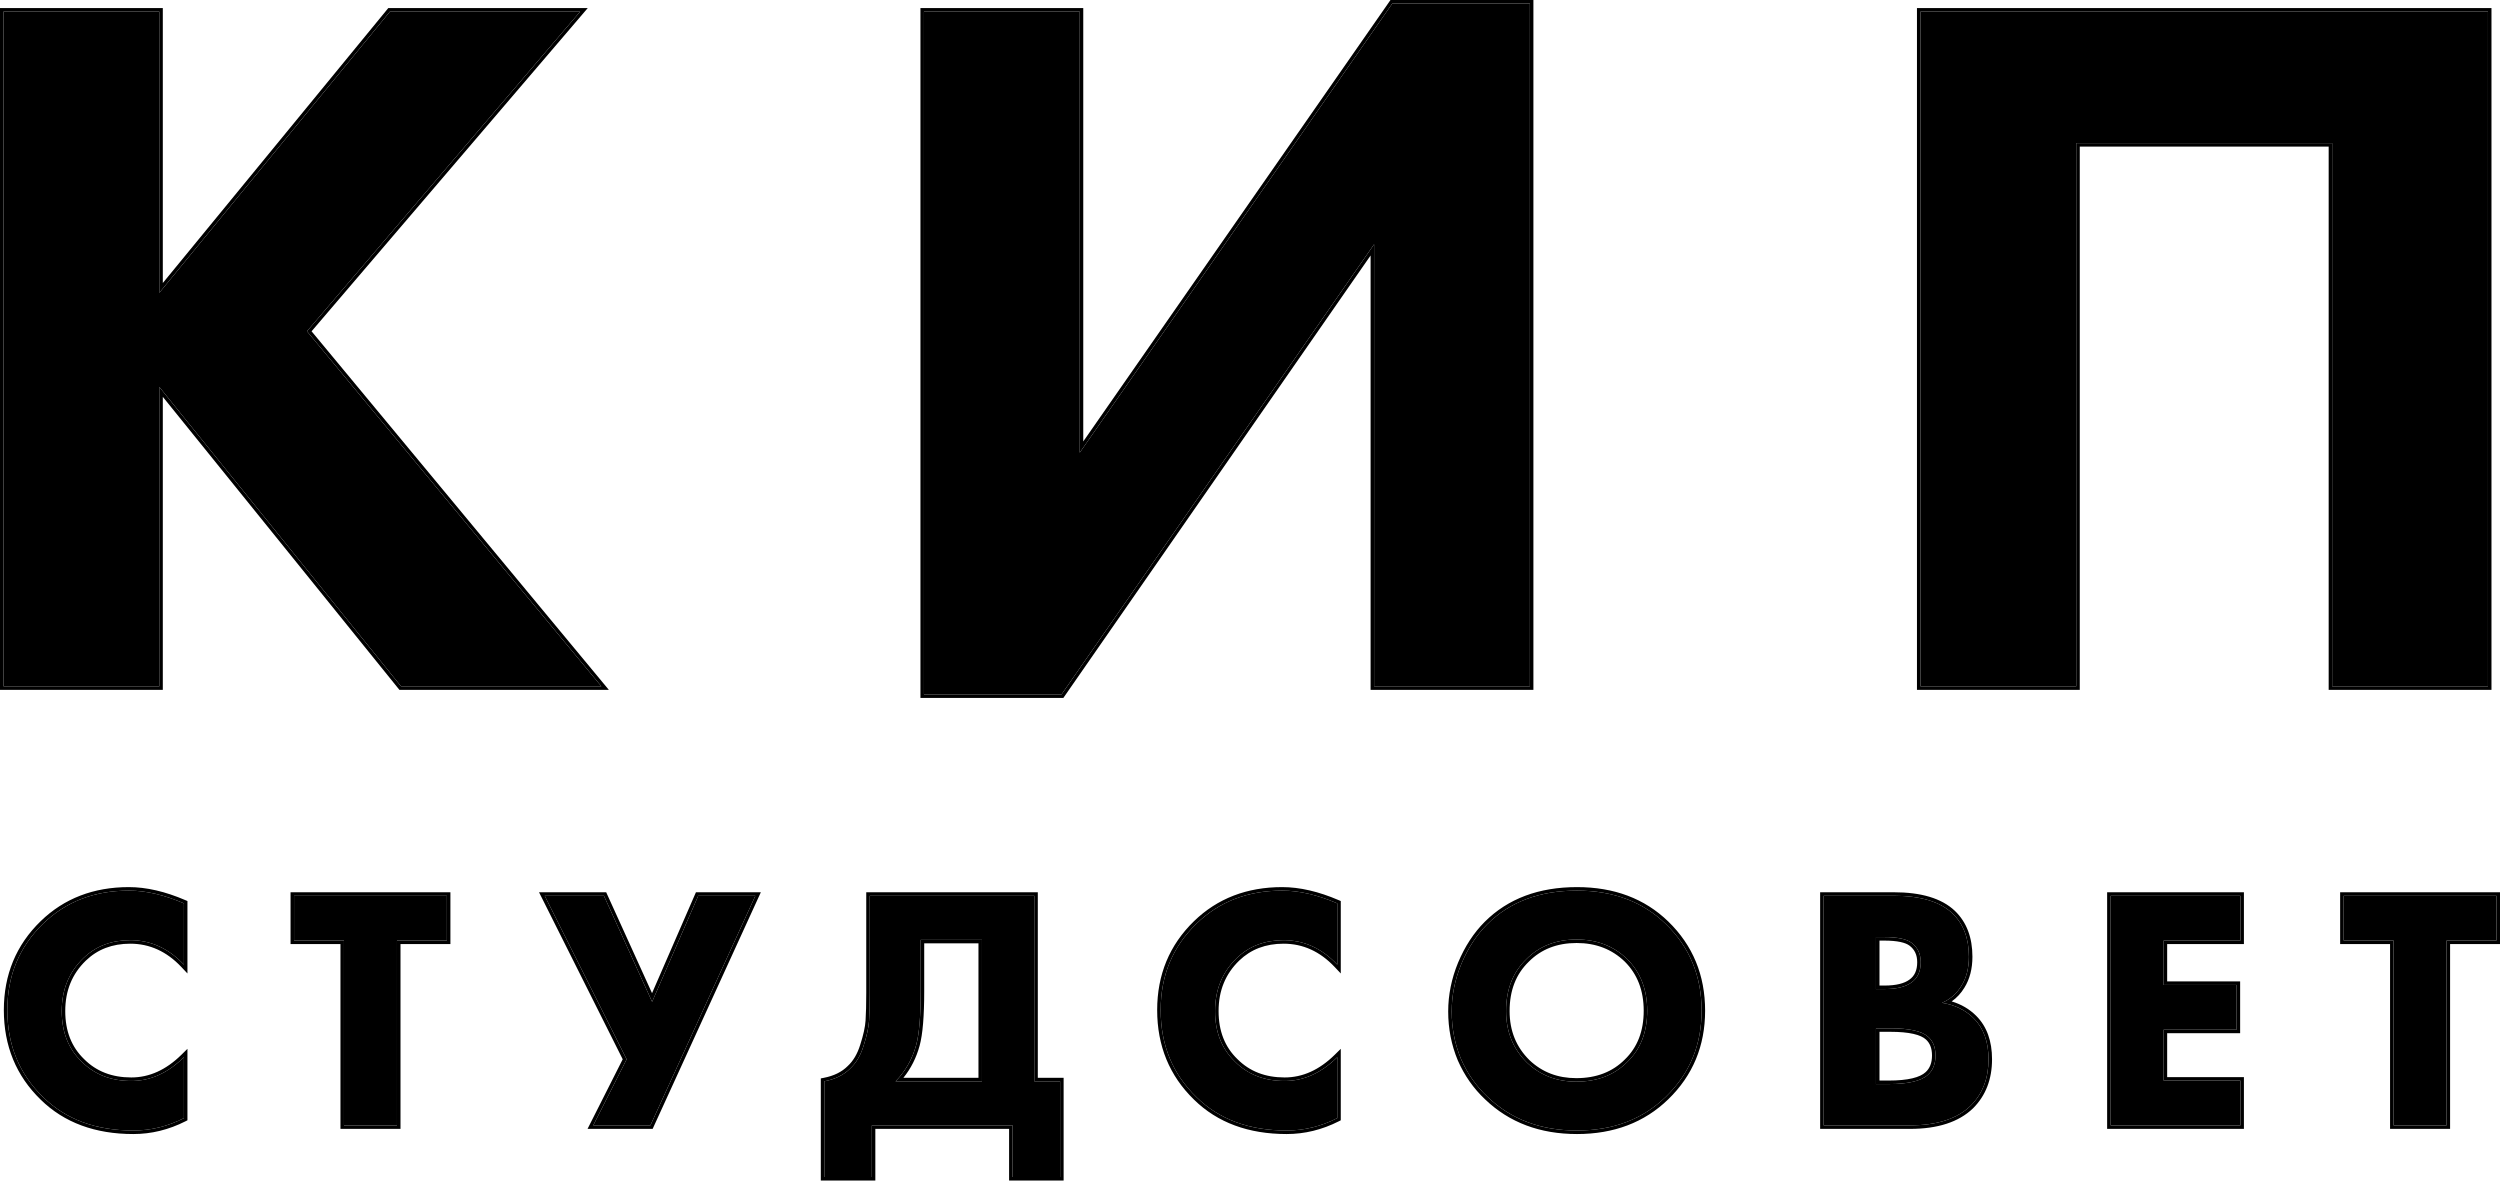
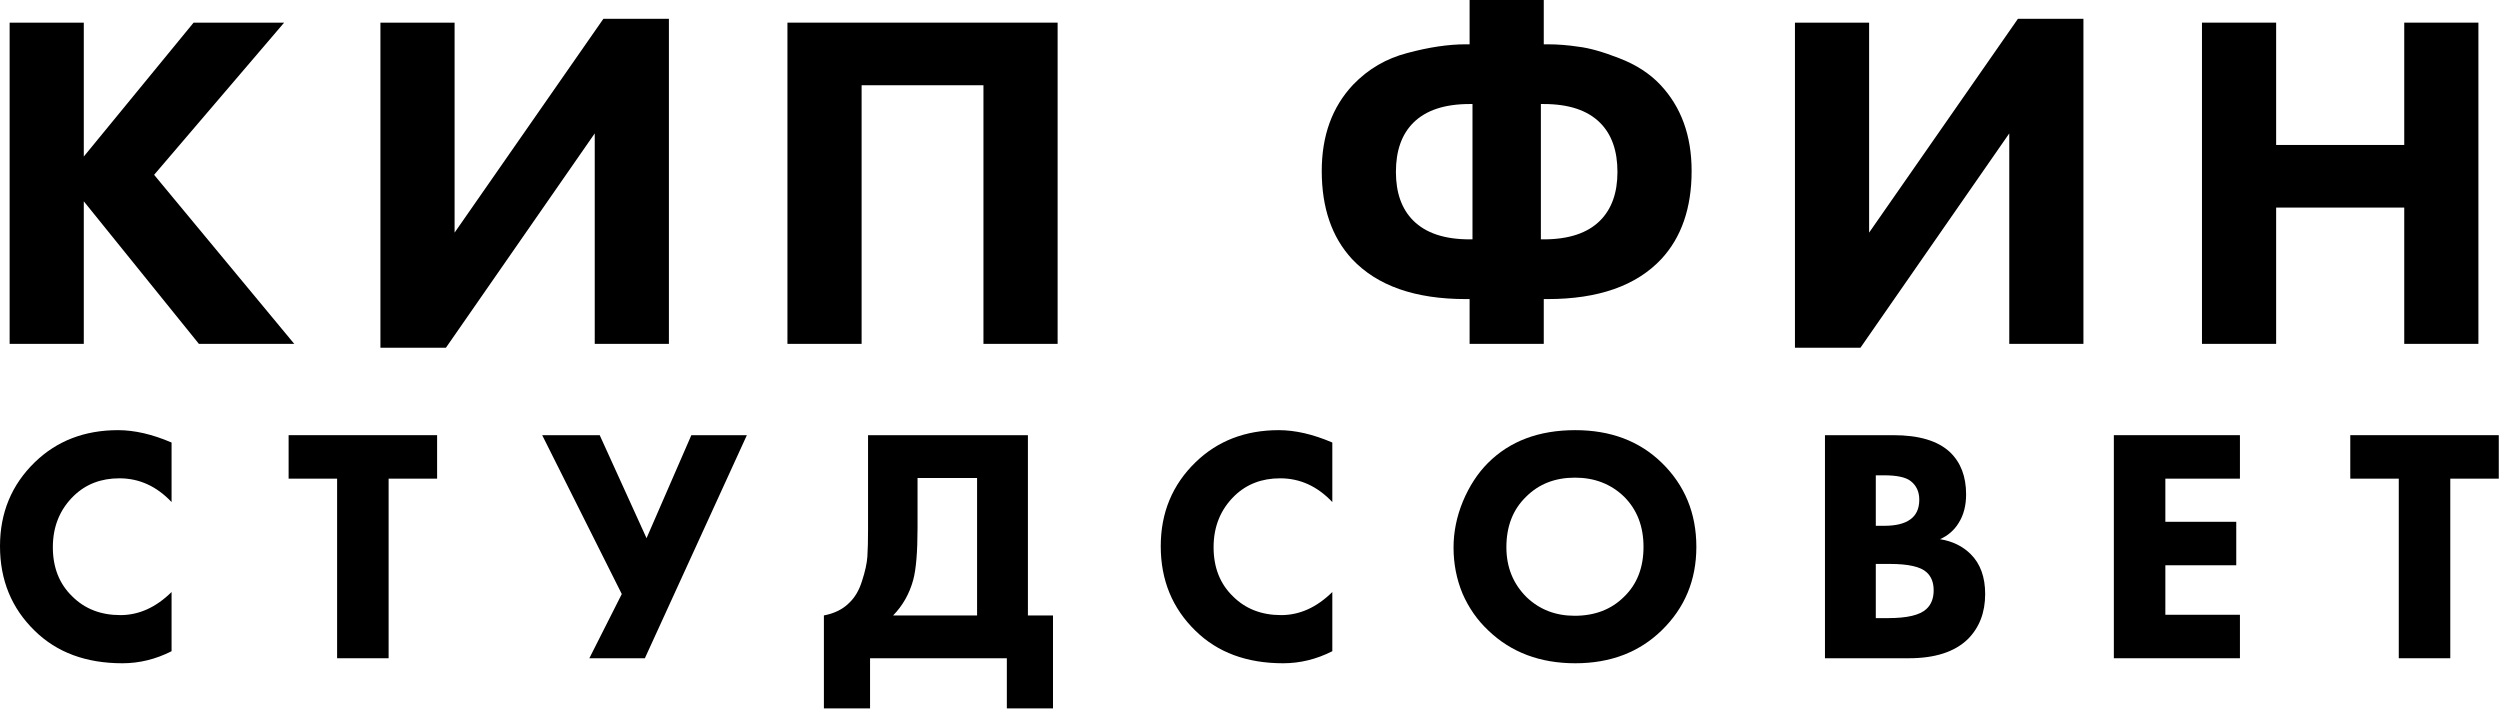
- <svg xmlns="http://www.w3.org/2000/svg" width="423" height="200" viewBox="0 0 423 200" fill="none">
-   <path d="M26.953 1.964V49.545L65.976 1.964H98.154L51.941 56.049L101.748 116.125H67.859L26.953 65.463V116.125H0.594V1.964H26.953Z" fill="black" />
-   <path d="M156.334 1.964H182.692V76.588L235.58 0.594H258.857V116.125H232.499V41.33L179.612 117.495H156.334V1.964Z" fill="black" />
-   <path d="M324.944 1.964H420.963V116.125H394.605V24.214H351.302V116.125H324.944V1.964Z" fill="black" />
-   <path fill-rule="evenodd" clip-rule="evenodd" d="M27.547 1.369V47.883L65.695 1.369H99.444L52.718 56.055L103.013 116.72H67.575L27.547 67.145V116.72H0V1.369H27.547ZM26.953 65.463L67.859 116.125H101.748L51.941 56.049L98.154 1.964H65.976L26.953 49.545V1.964H0.594V116.125H26.953V65.463ZM155.74 1.369H183.287V74.694L235.27 0H259.452V116.72H231.905V43.228L179.922 118.089H155.74V1.369ZM232.499 41.33V116.125H258.857V0.594H235.58L182.692 76.588V1.964H156.334V117.495H179.612L232.499 41.33ZM324.35 1.369H421.558V116.72H394.011V24.808H351.897V116.72H324.35V1.369ZM351.302 24.214H394.605V116.125H420.963V1.964H324.944V116.125H351.302V24.214Z" fill="black" />
-   <path d="M31.121 178.881V189.189C28.364 190.587 25.51 191.286 22.559 191.286C16.231 191.286 11.144 189.403 7.3 185.637C3.262 181.715 1.243 176.804 1.243 170.902C1.243 165.078 3.262 160.205 7.3 156.283C11.144 152.556 15.978 150.692 21.802 150.692C24.676 150.692 27.782 151.41 31.121 152.847V163.214C28.52 160.457 25.491 159.079 22.035 159.079C18.852 159.079 16.211 160.088 14.114 162.107C11.668 164.476 10.445 167.466 10.445 171.077C10.445 174.61 11.571 177.464 13.823 179.638C15.998 181.812 18.793 182.899 22.21 182.899C25.433 182.899 28.403 181.56 31.121 178.881Z" fill="black" />
-   <path d="M75.614 159.137H67.169V190.413H58.2V159.137H49.755V151.566H75.614V159.137Z" fill="black" />
-   <path d="M92.166 151.566H102.183L110.337 169.504L118.141 151.566H127.809L110.046 190.413H100.378L106.027 179.23L92.166 151.566Z" fill="black" />
-   <path d="M147.163 151.566H175.003V182.958H179.371V199.149H171.334V190.413H147.513V199.149H139.476V182.958C141.301 182.608 142.757 181.89 143.844 180.803C144.853 179.871 145.61 178.59 146.115 176.959C146.659 175.289 146.969 173.872 147.047 172.707C147.125 171.504 147.163 169.931 147.163 167.99V151.566ZM155.783 159.021V167.699C155.783 171.892 155.531 174.92 155.026 176.784C154.366 179.191 153.201 181.249 151.532 182.958H166.15V159.021H155.783Z" fill="black" />
-   <path d="M226.265 178.881V189.189C223.508 190.587 220.654 191.286 217.703 191.286C211.375 191.286 206.288 189.403 202.444 185.637C198.406 181.715 196.387 176.804 196.387 170.902C196.387 165.078 198.406 160.205 202.444 156.283C206.288 152.556 211.122 150.692 216.946 150.692C219.819 150.692 222.926 151.41 226.265 152.847V163.214C223.663 160.457 220.635 159.079 217.179 159.079C213.995 159.079 211.355 160.088 209.258 162.107C206.812 164.476 205.589 167.466 205.589 171.077C205.589 174.61 206.715 177.464 208.967 179.638C211.142 181.812 213.937 182.899 217.354 182.899C220.577 182.899 223.547 181.56 226.265 178.881Z" fill="black" />
-   <path d="M266.828 150.692C272.963 150.692 277.971 152.575 281.854 156.342C285.892 160.263 287.911 165.155 287.911 171.018C287.911 176.804 285.892 181.657 281.854 185.579C277.933 189.384 272.924 191.286 266.828 191.286C260.693 191.286 255.646 189.384 251.685 185.579C249.783 183.792 248.288 181.657 247.201 179.172C246.152 176.648 245.628 173.969 245.628 171.135C245.628 168.417 246.172 165.738 247.259 163.098C248.385 160.418 249.841 158.186 251.627 156.4C255.432 152.595 260.499 150.692 266.828 150.692ZM266.77 158.962C263.314 158.962 260.48 160.069 258.266 162.282C255.976 164.495 254.83 167.427 254.83 171.077C254.83 174.571 256.014 177.483 258.383 179.813C260.635 181.948 263.411 183.016 266.711 183.016C270.245 183.016 273.118 181.909 275.331 179.696C277.583 177.522 278.709 174.629 278.709 171.018C278.709 167.446 277.583 164.534 275.331 162.282C273.04 160.069 270.186 158.962 266.77 158.962Z" fill="black" />
-   <path d="M308.562 151.566H320.443C324.947 151.566 328.247 152.556 330.344 154.536C332.208 156.322 333.139 158.768 333.139 161.874C333.139 163.816 332.712 165.466 331.858 166.825C331.082 168.106 329.994 169.058 328.597 169.679C330.771 170.028 332.557 170.902 333.955 172.3C335.624 173.969 336.459 176.279 336.459 179.23C336.459 182.453 335.45 185.074 333.431 187.093C331.14 189.306 327.723 190.413 323.18 190.413H308.562V151.566ZM317.414 158.555V167.349H318.87C320.889 167.349 322.404 166.98 323.413 166.243C324.461 165.505 324.986 164.359 324.986 162.806C324.986 161.409 324.481 160.321 323.471 159.545C322.617 158.885 321.064 158.555 318.812 158.555H317.414ZM317.414 173.989V183.424H319.569C322.87 183.424 325.083 182.899 326.209 181.851C327.063 181.075 327.49 179.987 327.49 178.59C327.49 177.231 327.082 176.182 326.267 175.445C325.219 174.474 323.083 173.989 319.86 173.989H317.414Z" fill="black" />
-   <path d="M379.077 151.566V159.137H366.089V166.65H378.436V174.222H366.089V182.841H379.077V190.413H357.12V151.566H379.077Z" fill="black" />
-   <path d="M422.406 159.137H413.961V190.413H404.992V159.137H396.547V151.566H422.406V159.137Z" fill="black" />
-   <path fill-rule="evenodd" clip-rule="evenodd" d="M31.715 177.461V189.554L31.39 189.72C28.554 191.158 25.608 191.88 22.559 191.88C16.105 191.88 10.86 189.956 6.885 186.062C2.727 182.023 0.649 176.955 0.649 170.902C0.649 164.923 2.729 159.895 6.886 155.857C10.851 152.012 15.839 150.098 21.802 150.098C24.775 150.098 27.961 150.841 31.356 152.301L31.715 152.456V164.71L30.689 163.622C28.188 160.971 25.311 159.673 22.035 159.673C18.99 159.673 16.502 160.633 14.527 162.535C12.205 164.784 11.04 167.616 11.04 171.077C11.04 174.471 12.116 177.163 14.236 179.21L14.24 179.214L14.244 179.218C16.294 181.268 18.932 182.305 22.21 182.305C25.248 182.305 28.075 181.049 30.704 178.458L31.715 177.461ZM14.114 162.107C16.211 160.088 18.852 159.079 22.035 159.079C25.231 159.079 28.061 160.258 30.527 162.615C30.727 162.807 30.925 163.007 31.121 163.214V152.847C27.782 151.41 24.676 150.692 21.802 150.692C15.978 150.692 11.144 152.556 7.3 156.283C3.262 160.205 1.243 165.078 1.243 170.902C1.243 176.804 3.262 181.715 7.3 185.637C11.144 189.403 16.231 191.286 22.559 191.286C25.51 191.286 28.364 190.587 31.121 189.189V178.881C30.924 179.075 30.726 179.262 30.527 179.442C27.972 181.747 25.199 182.899 22.21 182.899C18.793 182.899 15.998 181.812 13.823 179.638C11.571 177.464 10.445 174.61 10.445 171.077C10.445 167.466 11.668 164.476 14.114 162.107ZM76.209 159.731H67.764V191.007H57.606V159.731H49.161V150.971H76.209V159.731ZM58.2 159.137V190.413H67.169V159.137H75.614V151.566H49.755V159.137H58.2ZM91.203 150.971H102.566L110.325 168.042L117.752 150.971H128.735L110.427 191.007H99.412L105.362 179.229L91.203 150.971ZM106.027 179.23L100.378 190.413H110.046L127.809 151.566H118.141L110.337 169.504L102.183 151.566H92.166L106.027 179.23ZM146.569 150.971H175.597V182.363H179.965V199.743H170.739V191.007H148.107V199.743H138.881V182.466L139.364 182.374C141.097 182.042 142.437 181.369 143.424 180.383L143.432 180.374L143.441 180.366C144.357 179.521 145.066 178.338 145.547 176.783L145.549 176.779L145.55 176.775C146.085 175.131 146.381 173.765 146.454 172.668C146.53 171.482 146.569 169.924 146.569 167.99V150.971ZM147.047 172.707C146.969 173.872 146.659 175.289 146.115 176.959C145.61 178.59 144.853 179.871 143.844 180.803C142.757 181.89 141.301 182.608 139.476 182.958V199.149H147.513V190.413H171.334V199.149H179.371V182.958H175.003V151.566H147.163V167.99C147.163 169.931 147.125 171.504 147.047 172.707ZM155.6 176.94L155.599 176.941C155.038 178.986 154.124 180.796 152.855 182.363H165.556V159.615H156.377V167.699C156.377 171.898 156.127 174.994 155.6 176.94ZM155.783 167.699C155.783 171.892 155.531 174.92 155.026 176.784C154.441 178.919 153.459 180.778 152.08 182.363C151.904 182.566 151.721 182.764 151.532 182.958H166.15V159.021H155.783V167.699ZM226.859 177.461V189.554L226.534 189.72C223.698 191.158 220.752 191.88 217.703 191.88C211.249 191.88 206.003 189.956 202.029 186.062C197.871 182.023 195.793 176.955 195.793 170.902C195.793 164.923 197.873 159.895 202.03 155.857C205.995 152.012 210.983 150.098 216.946 150.098C219.919 150.098 223.105 150.841 226.5 152.301L226.859 152.456V164.71L225.833 163.622C223.331 160.971 220.455 159.673 217.179 159.673C214.133 159.673 211.646 160.634 209.671 162.535C207.349 164.784 206.184 167.616 206.184 171.077C206.184 174.471 207.259 177.163 209.38 179.21L209.384 179.214L209.388 179.218C211.438 181.268 214.076 182.305 217.354 182.305C220.392 182.305 223.219 181.049 225.848 178.458L226.859 177.461ZM209.258 162.107C211.355 160.088 213.995 159.079 217.179 159.079C220.375 159.079 223.205 160.258 225.671 162.615C225.871 162.807 226.069 163.007 226.265 163.214V152.847C222.926 151.41 219.819 150.692 216.946 150.692C211.122 150.692 206.288 152.556 202.444 156.283C198.406 160.205 196.387 165.078 196.387 170.902C196.387 176.804 198.406 181.715 202.444 185.637C206.288 189.403 211.375 191.286 217.703 191.286C220.654 191.286 223.508 190.587 226.265 189.189V178.881C226.068 179.075 225.87 179.262 225.671 179.442C223.116 181.747 220.343 182.899 217.354 182.899C213.937 182.899 211.142 181.812 208.967 179.638C206.715 177.464 205.589 174.61 205.589 171.077C205.589 167.466 206.812 164.476 209.258 162.107ZM282.268 155.915C286.427 159.954 288.505 165.002 288.505 171.018C288.505 176.959 286.425 181.968 282.268 186.005C278.222 189.93 273.059 191.88 266.828 191.88C260.56 191.88 255.36 189.932 251.276 186.009C249.314 184.167 247.774 181.965 246.656 179.41L246.654 179.405L246.652 179.4C245.572 176.801 245.034 174.044 245.034 171.135C245.034 168.335 245.594 165.58 246.709 162.871L246.711 162.867C247.862 160.128 249.359 157.828 251.207 155.98C255.143 152.044 260.371 150.098 266.828 150.098C273.095 150.098 278.259 152.027 282.268 155.915ZM251.685 185.579C255.646 189.384 260.693 191.286 266.828 191.286C272.924 191.286 277.933 189.384 281.854 185.579C285.892 181.657 287.911 176.804 287.911 171.018C287.911 165.155 285.892 160.263 281.854 156.342C277.971 152.575 272.963 150.692 266.828 150.692C260.499 150.692 255.432 152.595 251.627 156.4C249.841 158.186 248.385 160.418 247.259 163.098C246.172 165.738 245.628 168.417 245.628 171.135C245.628 173.969 246.152 176.648 247.201 179.172C248.288 181.657 249.783 183.792 251.685 185.579ZM258.683 162.706L258.679 162.71C256.522 164.794 255.425 167.562 255.425 171.077C255.425 174.419 256.55 177.174 258.796 179.385C260.929 181.406 263.555 182.422 266.711 182.422C270.109 182.422 272.824 181.363 274.911 179.276L274.915 179.272L274.918 179.269C277.036 177.224 278.115 174.495 278.115 171.018C278.115 167.585 277.039 164.832 274.914 162.706C272.744 160.611 270.043 159.557 266.77 159.557C263.454 159.557 260.776 160.613 258.687 162.702L258.683 162.706ZM275.331 162.282C277.583 164.534 278.709 167.446 278.709 171.018C278.709 174.629 277.583 177.522 275.331 179.696C273.118 181.909 270.245 183.016 266.711 183.016C263.411 183.016 260.635 181.948 258.383 179.813C256.014 177.483 254.83 174.571 254.83 171.077C254.83 167.427 255.976 164.495 258.266 162.282C260.48 160.069 263.314 158.962 266.77 158.962C270.186 158.962 273.04 160.069 275.331 162.282ZM307.967 150.971H320.443C325.016 150.971 328.497 151.974 330.752 154.104L330.755 154.107C332.759 156.028 333.734 158.642 333.734 161.874C333.734 163.902 333.288 165.665 332.365 167.136C331.802 168.063 331.087 168.832 330.225 169.439C331.839 169.921 333.227 170.732 334.375 171.879C336.182 173.687 337.053 176.163 337.053 179.23C337.053 182.588 335.996 185.368 333.851 187.513L333.847 187.517L333.844 187.52C331.402 189.879 327.811 191.007 323.18 191.007H307.967V150.971ZM329.542 169.87C329.235 169.794 328.92 169.731 328.597 169.679C328.894 169.546 329.178 169.399 329.447 169.237C330.443 168.637 331.247 167.833 331.858 166.825C332.712 165.466 333.139 163.816 333.139 161.874C333.139 158.768 332.208 156.322 330.344 154.536C328.247 152.556 324.947 151.566 320.443 151.566H308.562V190.413H323.18C327.723 190.413 331.14 189.306 333.431 187.093C335.45 185.074 336.459 182.453 336.459 179.23C336.459 176.279 335.624 173.969 333.955 172.3C332.765 171.11 331.294 170.3 329.542 169.87ZM323.067 165.76L323.071 165.757C323.927 165.154 324.391 164.212 324.391 162.806C324.391 161.572 323.957 160.668 323.109 160.016L323.108 160.015C322.423 159.486 321.05 159.149 318.812 159.149H318.009V166.755H318.87C320.835 166.755 322.2 166.393 323.063 165.763L323.067 165.76ZM317.414 167.349V158.555H318.812C321.064 158.555 322.617 158.885 323.471 159.545C324.481 160.321 324.986 161.409 324.986 162.806C324.986 164.359 324.461 165.505 323.413 166.243C322.404 166.98 320.889 167.349 318.87 167.349H317.414ZM325.804 181.416L325.809 181.411C326.514 180.771 326.896 179.858 326.896 178.59C326.896 177.356 326.531 176.485 325.868 175.885L325.863 175.881C325.446 175.494 324.763 175.163 323.747 174.932C322.738 174.703 321.446 174.583 319.86 174.583H318.009V182.829H319.569C321.192 182.829 322.521 182.7 323.567 182.452C324.618 182.203 325.344 181.844 325.804 181.416ZM317.414 183.424V173.989H319.86C323.083 173.989 325.219 174.474 326.267 175.445C327.082 176.182 327.49 177.231 327.49 178.59C327.49 179.987 327.063 181.075 326.209 181.851C325.083 182.899 322.87 183.424 319.569 183.424H317.414ZM379.671 150.971V159.731H366.684V166.056H379.031V174.816H366.684V182.247H379.671V191.007H356.526V150.971H379.671ZM366.089 182.841V174.222H378.436V166.65H366.089V159.137H379.077V151.566H357.12V190.413H379.077V182.841H366.089ZM423 159.731H414.555V191.007H404.397V159.731H395.952V150.971H423V159.731ZM404.992 159.137V190.413H413.961V159.137H422.406V151.566H396.547V159.137H404.992Z" fill="black" />
+ <svg xmlns="http://www.w3.org/2000/svg" width="1495" height="424" viewBox="0 0 1495 424" fill="none">
+   <path d="M50.109 13.536V93.6L115.773 13.536H169.917L92.157 104.544L175.965 205.632H118.941L50.109 120.384V205.632H5.757V13.536H50.109Z" fill="black" />
+   <path d="M227.494 13.536H271.846V139.104L360.838 11.232H400.006V205.632H355.654V79.776L266.662 207.936H227.494V13.536Z" fill="black" />
+   <path d="M470.888 13.536H632.456V205.632H588.104V50.976H515.24V205.632H470.888V13.536Z" fill="black" />
+   <path d="M878.82 205.632V178.848H876.516C846.18 178.848 823.524 170.88 808.548 154.944C796.452 141.888 790.404 124.32 790.404 102.24C790.404 81.12 796.644 63.936 809.124 50.688C818.148 41.28 828.996 34.944 841.668 31.68C854.532 28.224 866.148 26.496 876.516 26.496H878.82V0H923.172V26.496H925.476C931.428 26.496 937.572 26.976 943.908 27.936C950.436 28.704 958.596 31.008 968.388 34.848C978.372 38.688 986.532 43.968 992.868 50.688C1005.35 63.936 1011.59 81.12 1011.59 102.24C1011.59 124.32 1005.54 141.888 993.444 154.944C978.468 170.88 955.812 178.848 925.476 178.848H923.172V205.632H878.82ZM880.548 62.208H878.82C863.844 62.208 852.612 65.952 845.124 73.44C838.212 80.352 834.756 90.144 834.756 102.816C834.756 115.296 838.212 124.992 845.124 131.904C852.612 139.392 863.844 143.136 878.82 143.136H880.548V62.208ZM921.444 62.208V143.136H923.172C938.148 143.136 949.38 139.392 956.868 131.904C963.78 124.992 967.236 115.296 967.236 102.816C967.236 90.144 963.78 80.352 956.868 73.44C949.38 65.952 938.148 62.208 923.172 62.208H921.444Z" fill="black" />
+   <path d="M1073.38 13.536H1117.73V139.104L1206.73 11.232H1245.89V205.632H1201.54V79.776L1112.55 207.936H1073.38V13.536Z" fill="black" />
+   <path d="M1361.13 13.536V86.688H1437.74V13.536H1482.09V205.632H1437.74V124.128H1361.13V205.632H1316.78V13.536H1361.13Z" fill="black" />
+   <path d="M102.6 354.032V389.432C93.133 394.232 83.333 396.632 73.2 396.632C51.467 396.632 34 390.165 20.8 377.232C6.933 363.765 0 346.899 0 326.632C0 306.632 6.933 289.899 20.8 276.432C34 263.632 50.6 257.232 70.6 257.232C80.467 257.232 91.133 259.699 102.6 264.632V300.232C93.667 290.765 83.267 286.032 71.4 286.032C60.467 286.032 51.4 289.499 44.2 296.432C35.8 304.565 31.6 314.832 31.6 327.232C31.6 339.365 35.467 349.165 43.2 356.632C50.667 364.099 60.267 367.832 72 367.832C83.067 367.832 93.267 363.232 102.6 354.032Z" fill="black" />
+   <path d="M261.391 286.232H232.391V393.632H201.591V286.232H172.591V260.232H261.391V286.232Z" fill="black" />
+   <path d="M324.228 260.232H358.628L386.628 321.832L413.428 260.232H446.628L385.628 393.632H352.428L371.828 355.232L324.228 260.232Z" fill="black" />
+   <path d="M519.091 260.232H614.691V368.032H629.691V423.632H602.091V393.632H520.291V423.632H492.691V368.032C498.957 366.832 503.957 364.365 507.691 360.632C511.157 357.432 513.757 353.032 515.491 347.432C517.357 341.699 518.424 336.832 518.691 332.832C518.957 328.699 519.091 323.299 519.091 316.632V260.232ZM548.691 285.832V315.632C548.691 330.032 547.824 340.432 546.091 346.832C543.824 355.099 539.824 362.165 534.091 368.032H584.291V285.832H548.691Z" fill="black" />
+   <path d="M796.725 354.032V389.432C787.258 394.232 777.458 396.632 767.325 396.632C745.592 396.632 728.125 390.165 714.925 377.232C701.058 363.765 694.125 346.899 694.125 326.632C694.125 306.632 701.058 289.899 714.925 276.432C728.125 263.632 744.725 257.232 764.725 257.232C774.592 257.232 785.258 259.699 796.725 264.632V300.232C787.792 290.765 777.392 286.032 765.525 286.032C754.592 286.032 745.525 289.499 738.325 296.432C729.925 304.565 725.725 314.832 725.725 327.232C725.725 339.365 729.592 349.165 737.325 356.632C744.792 364.099 754.392 367.832 766.125 367.832C777.192 367.832 787.392 363.232 796.725 354.032Z" fill="black" />
+   <path d="M942.019 257.232C963.085 257.232 980.285 263.699 993.619 276.632C1007.49 290.099 1014.42 306.899 1014.42 327.032C1014.42 346.899 1007.49 363.565 993.619 377.032C980.152 390.099 962.952 396.632 942.019 396.632C920.952 396.632 903.619 390.099 890.019 377.032C883.485 370.899 878.352 363.565 874.619 355.032C871.019 346.365 869.219 337.165 869.219 327.432C869.219 318.099 871.085 308.899 874.819 299.832C878.685 290.632 883.685 282.965 889.819 276.832C902.885 263.765 920.285 257.232 942.019 257.232ZM941.819 285.632C929.952 285.632 920.219 289.432 912.619 297.032C904.752 304.632 900.819 314.699 900.819 327.232C900.819 339.232 904.885 349.232 913.019 357.232C920.752 364.565 930.285 368.232 941.619 368.232C953.752 368.232 963.619 364.432 971.219 356.832C978.952 349.365 982.819 339.432 982.819 327.032C982.819 314.765 978.952 304.765 971.219 297.032C963.352 289.432 953.552 285.632 941.819 285.632Z" fill="black" />
+   <path d="M1091.33 260.232H1132.13C1147.6 260.232 1158.93 263.632 1166.13 270.432C1172.53 276.565 1175.73 284.965 1175.73 295.632C1175.73 302.299 1174.27 307.965 1171.33 312.632C1168.67 317.032 1164.93 320.299 1160.13 322.432C1167.6 323.632 1173.73 326.632 1178.53 331.432C1184.27 337.165 1187.13 345.099 1187.13 355.232C1187.13 366.299 1183.67 375.299 1176.73 382.232C1168.87 389.832 1157.13 393.632 1141.53 393.632H1091.33V260.232ZM1121.73 284.232V314.432H1126.73C1133.67 314.432 1138.87 313.165 1142.33 310.632C1145.93 308.099 1147.73 304.165 1147.73 298.832C1147.73 294.032 1146 290.299 1142.53 287.632C1139.6 285.365 1134.27 284.232 1126.53 284.232H1121.73ZM1121.73 337.232V369.632H1129.13C1140.47 369.632 1148.07 367.832 1151.93 364.232C1154.87 361.565 1156.33 357.832 1156.33 353.032C1156.33 348.365 1154.93 344.765 1152.13 342.232C1148.53 338.899 1141.2 337.232 1130.13 337.232H1121.73Z" fill="black" />
+   <path d="M1339.48 260.232V286.232H1294.88V312.032H1337.28V338.032H1294.88V367.632H1339.48V393.632H1264.08V260.232H1339.48Z" fill="black" />
+   <path d="M1494.27 286.232H1465.27V393.632H1434.47V286.232H1405.47V260.232H1494.27V286.232Z" fill="black" />
</svg>
